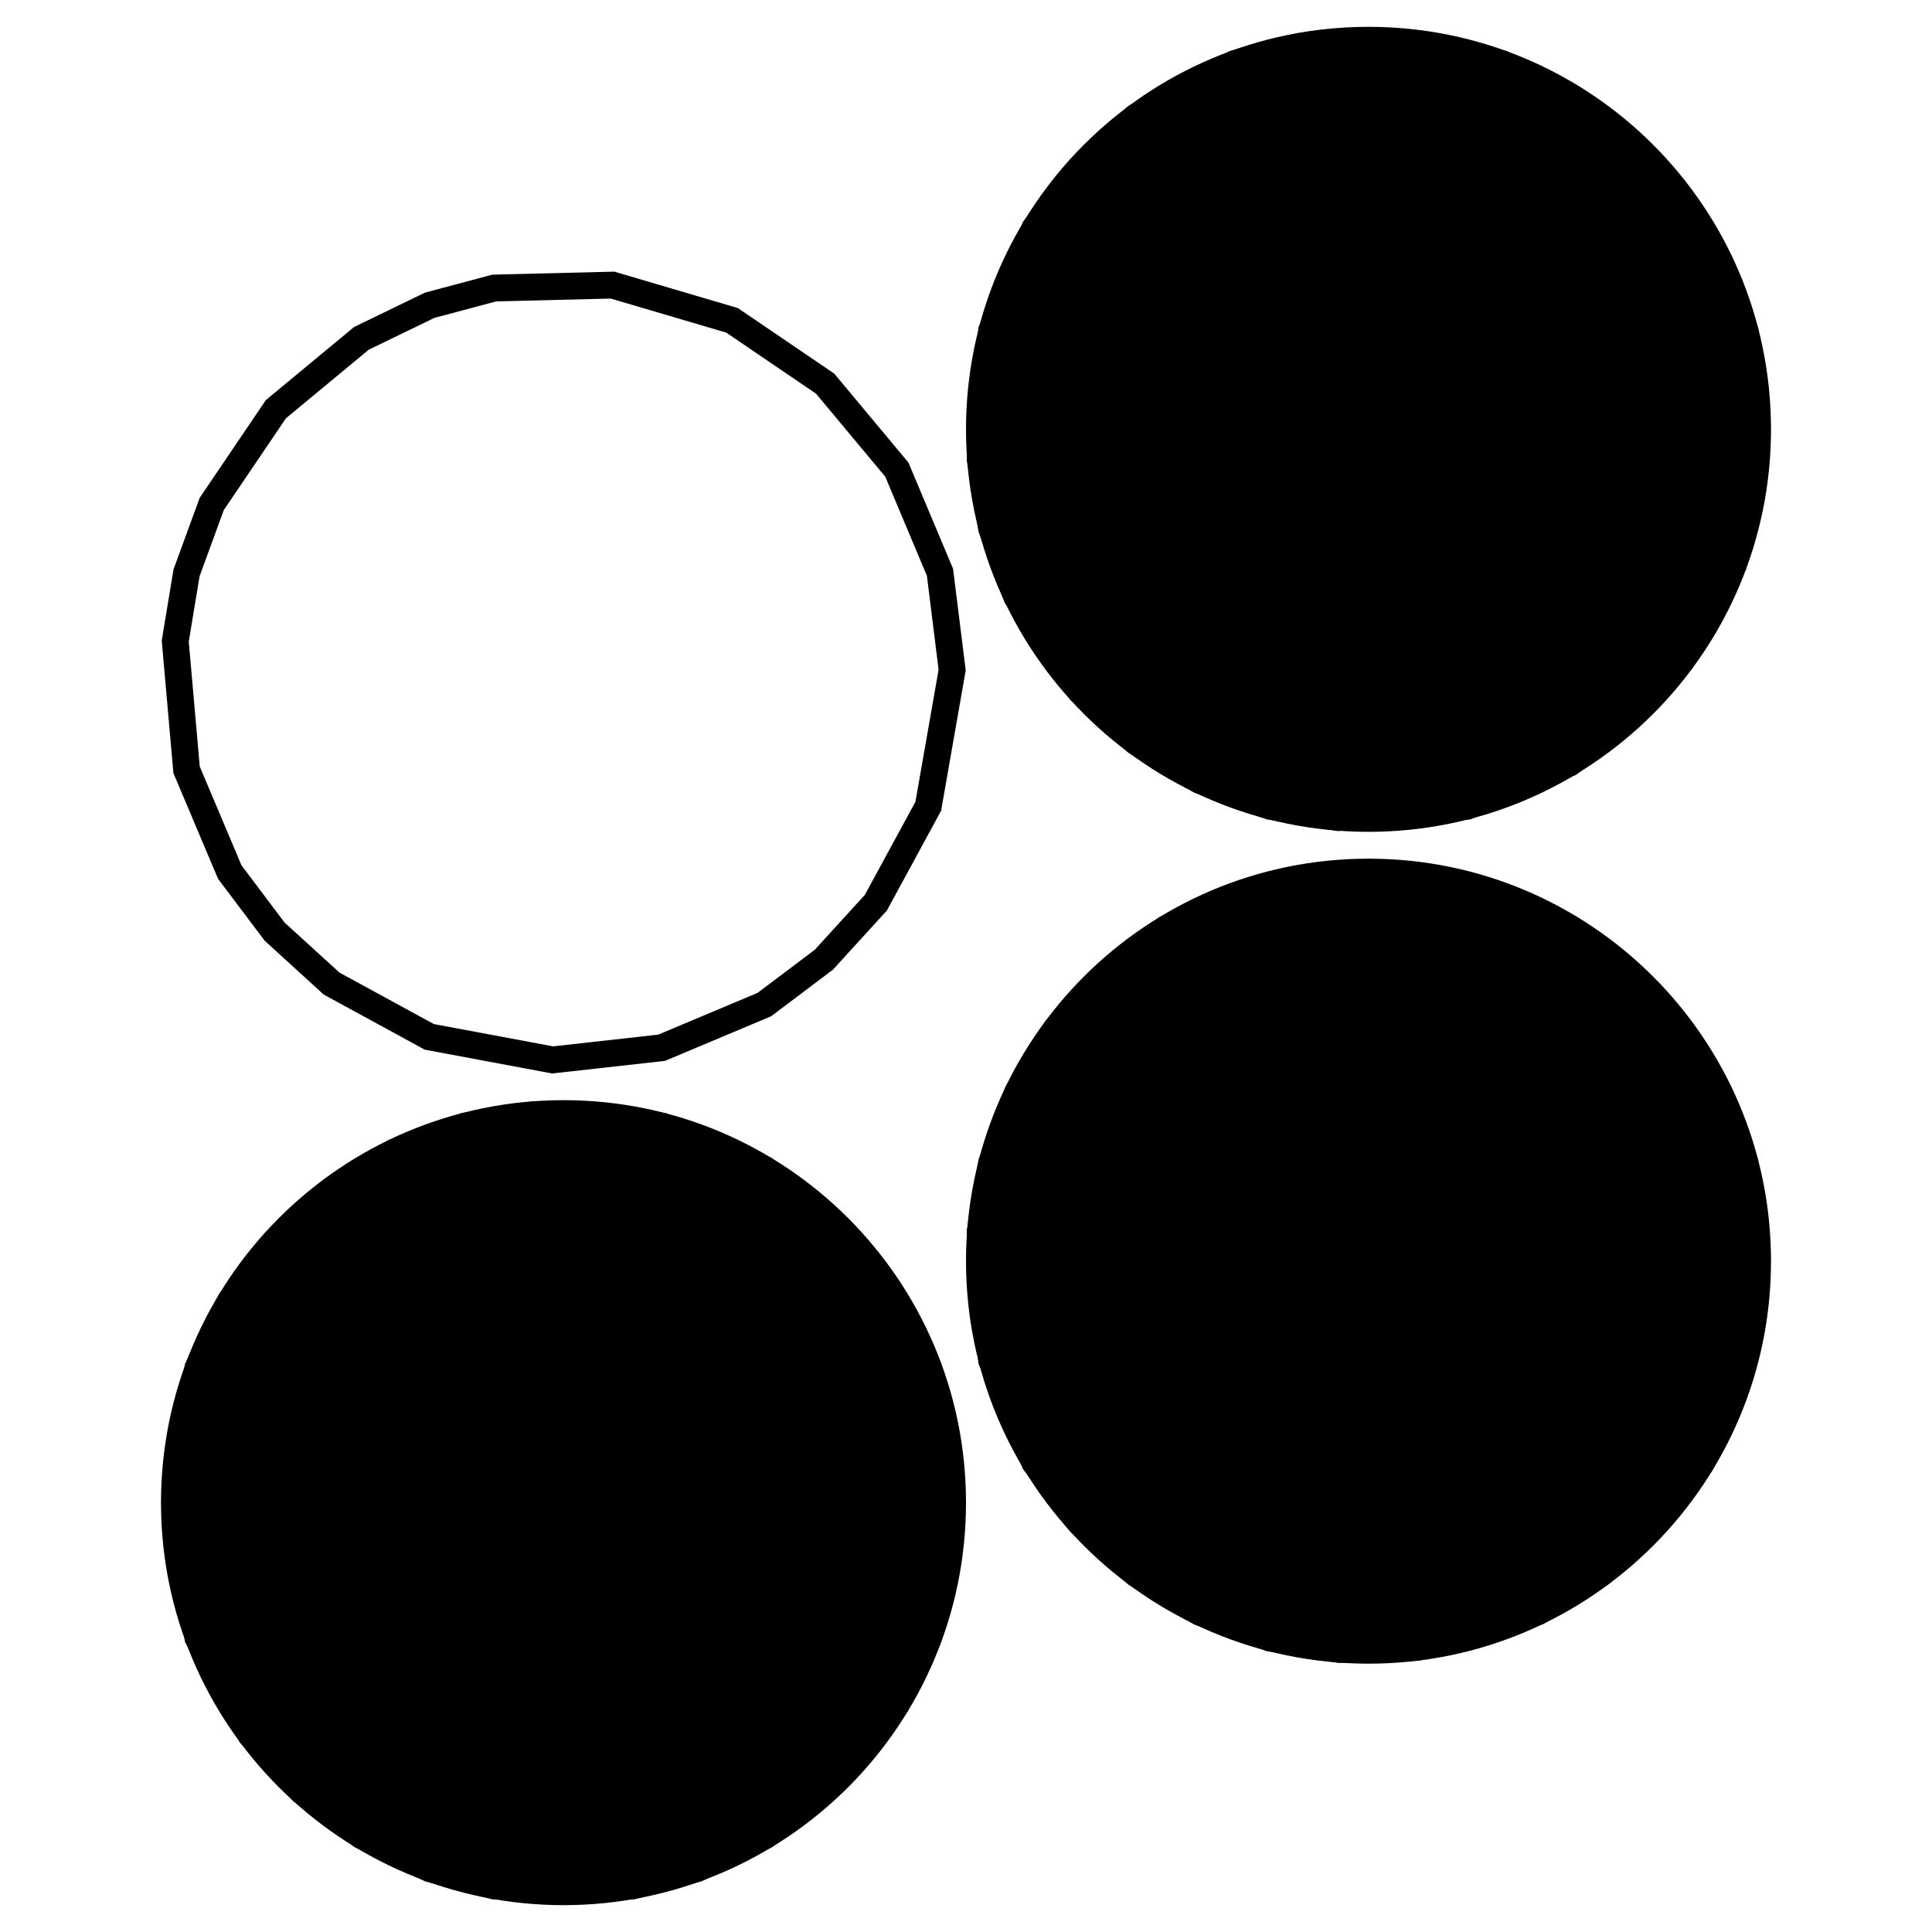
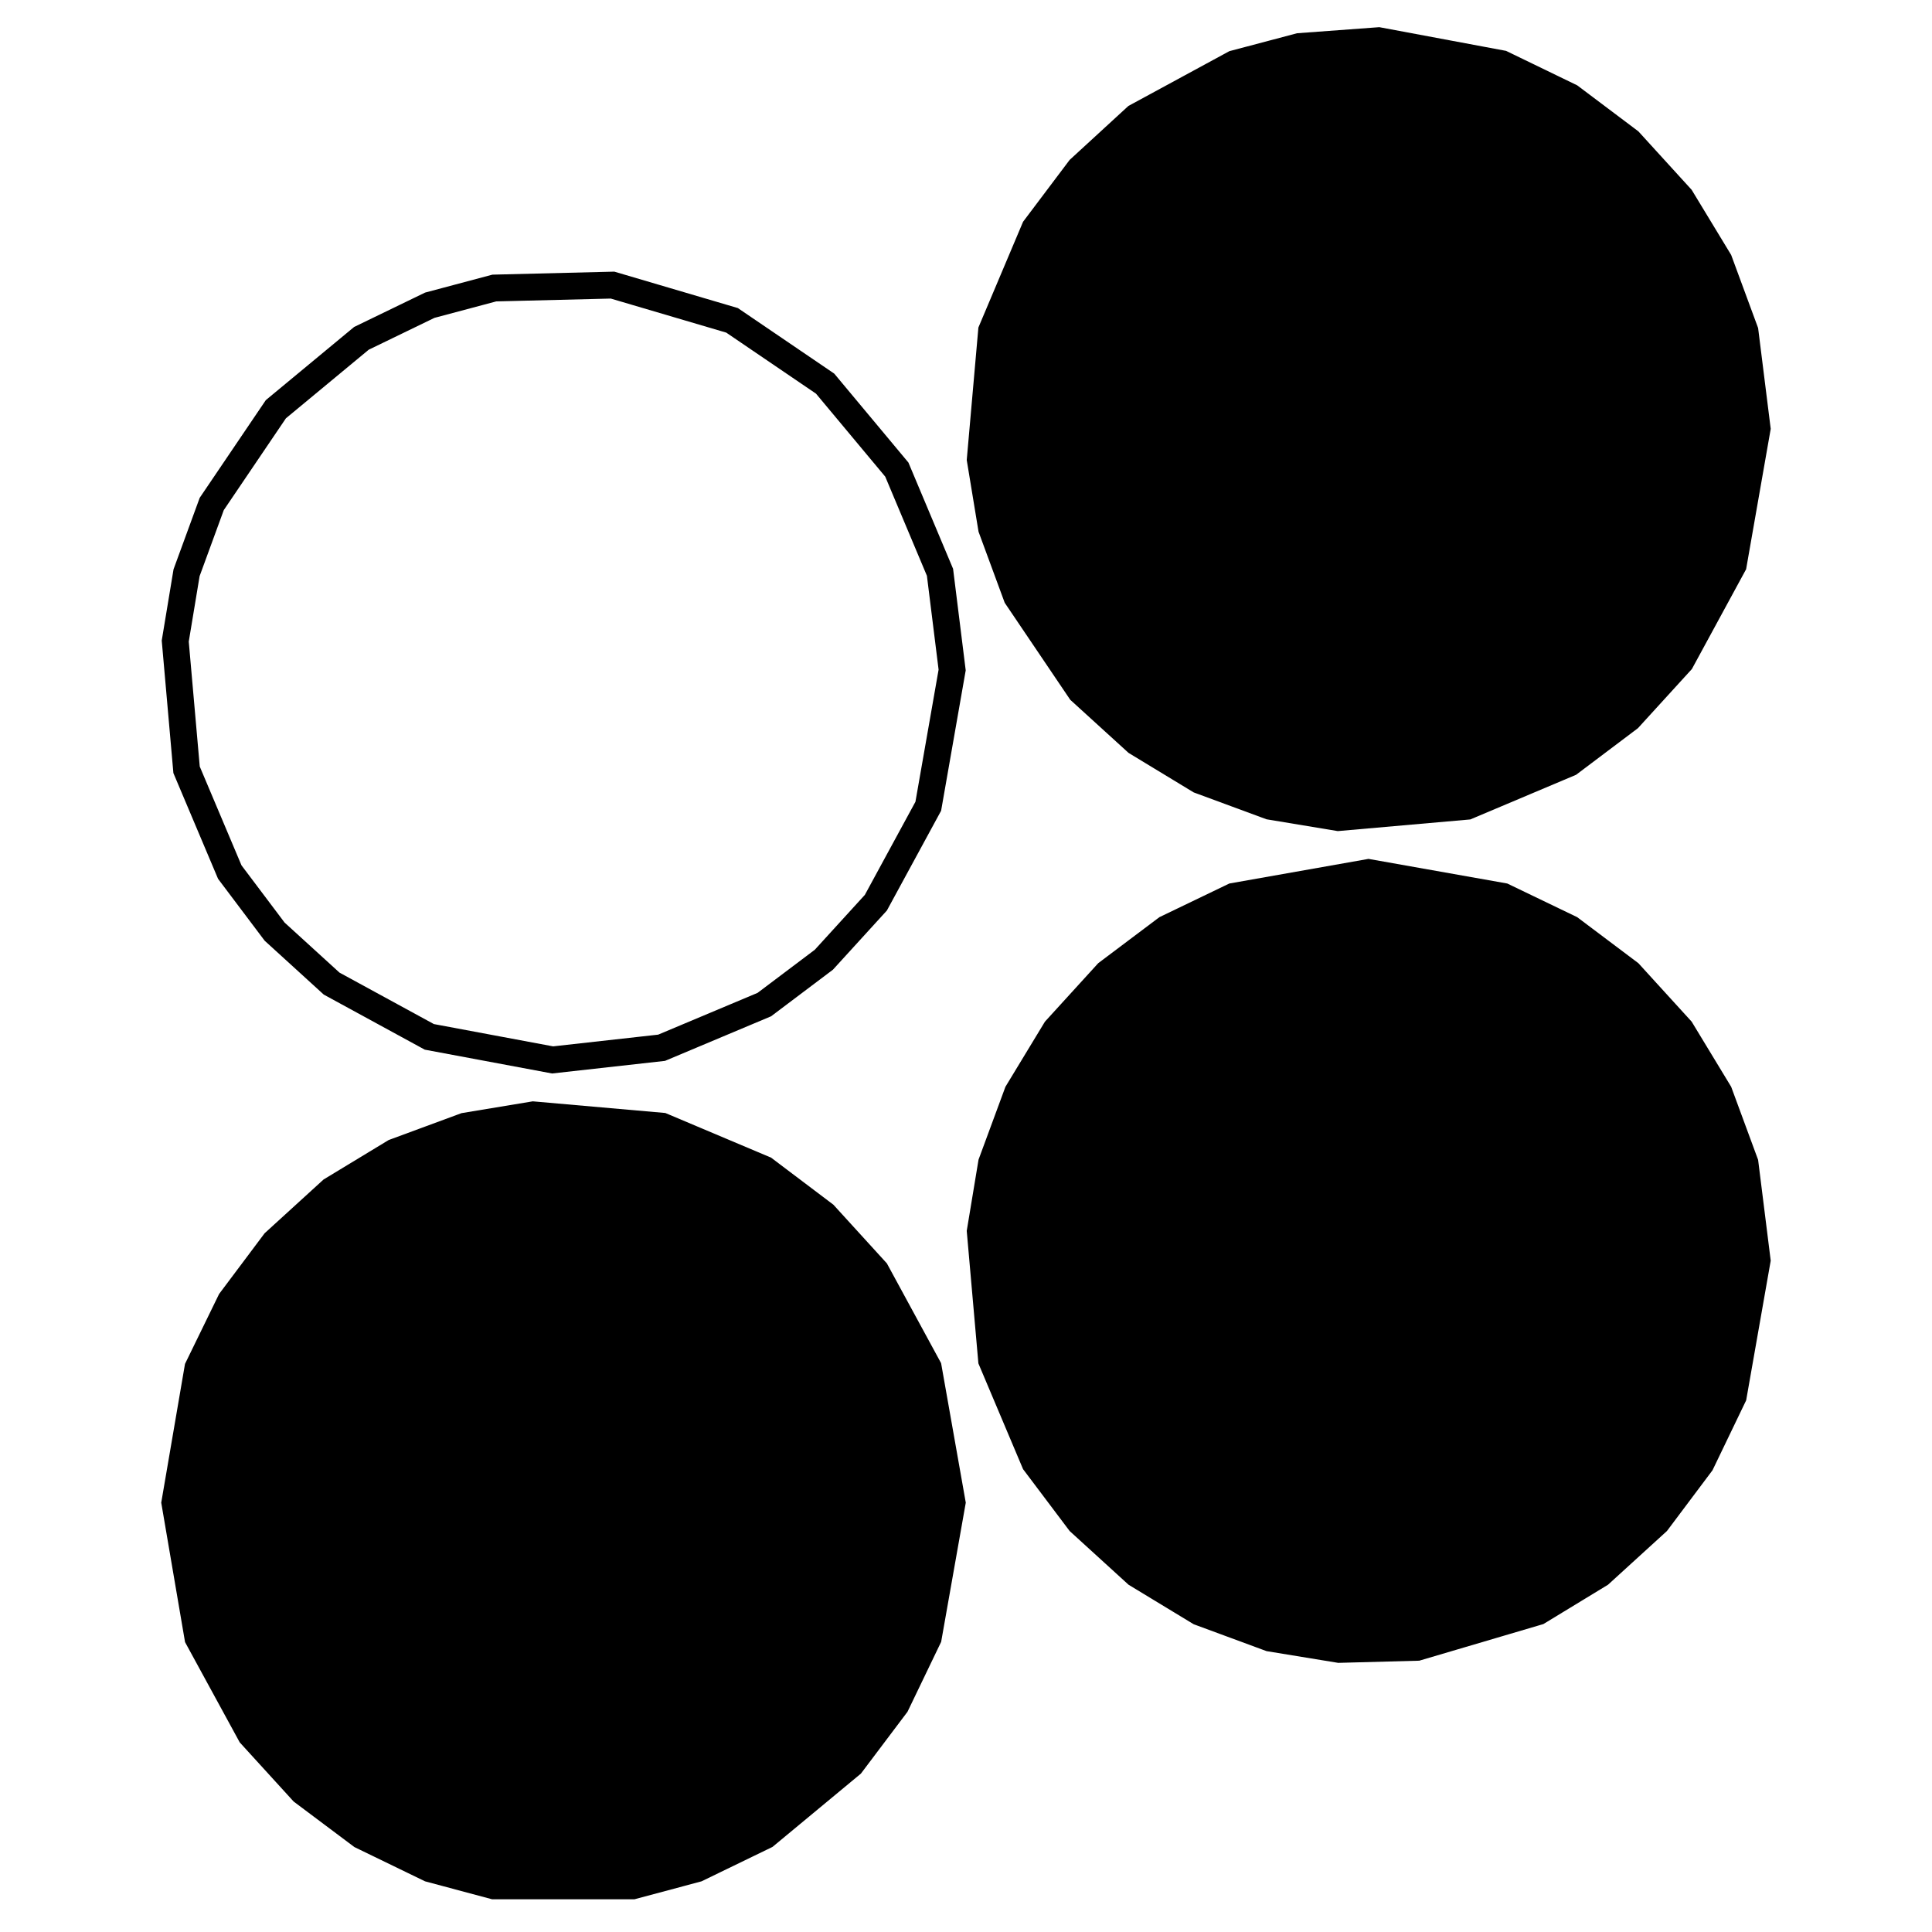
- <svg xmlns="http://www.w3.org/2000/svg" xmlns:xlink="http://www.w3.org/1999/xlink" width="72px" height="72px" viewBox="0 0 72 72" version="1.1">
-   <g id="Nouveau_symbole_2">
-     <defs>
-       <path id="Ellipse" d="M36 25 C36 16.716 29.284 10 21 10 12.716 10 6 16.716 6 25 6 33.284 12.716 40 21 40 29.284 40 36 33.284 36 25 Z" />
-     </defs>
-     <defs>
-       <path id="stroke-path" d="M24.656 39.047 L28.484 37.438 30.703 35.766 32.641 33.641 34.594 30.047 35.484 24.969 35.031 21.328 33.422 17.5 30.75 14.297 27.281 11.938 22.828 10.625 18.422 10.734 16.016 11.375 13.469 12.609 10.281 15.25 7.891 18.781 6.953 21.344 6.531 23.891 6.953 28.688 8.563 32.5 10.234 34.719 12.359 36.656 16 38.641 20.594 39.5 Z" />
-     </defs>
-     <use id="Ellipse-1" stroke="#000000" stroke-opacity="1" stroke-linecap="round" fill="none" stroke-width="1" xlink:href="#stroke-path" />
-     <defs>
-       <path id="Ellipse-2" d="M66 16 C66 7.716 59.284 1 51 1 42.716 1 36 7.716 36 16 36 24.284 42.716 31 51 31 59.284 31 66 24.284 66 16 Z" />
-     </defs>
-     <use id="Ellipse-3" xlink:href="#Ellipse-2" fill="#000000" fill-opacity="1" stroke="none" />
-     <defs>
-       <path id="stroke-path-1" d="M54.672 30.047 L58.484 28.438 60.703 26.766 62.641 24.641 64.594 21.047 65.484 15.969 65.031 12.344 64.063 9.719 62.641 7.375 60.719 5.266 58.516 3.609 55.969 2.375 51.375 1.516 48.422 1.734 46 2.375 42.344 4.359 40.234 6.297 38.563 8.516 36.953 12.328 36.531 17.125 36.953 19.688 37.891 22.234 40.266 25.75 42.359 27.656 44.703 29.078 47.328 30.047 49.875 30.469 Z" />
-     </defs>
-     <use id="Ellipse-4" stroke="#000000" stroke-opacity="1" stroke-linecap="round" fill="none" stroke-width="1" xlink:href="#stroke-path-1" />
-     <defs>
-       <path id="Ellipse-5" d="M36 56 C36 47.716 29.284 41 21 41 12.716 41 6 47.716 6 56 6 64.284 12.716 71 21 71 29.284 71 36 64.284 36 56 Z" />
-     </defs>
-     <use id="Ellipse-6" xlink:href="#Ellipse-5" fill="#000000" fill-opacity="1" stroke="none" />
-     <defs>
-       <path id="stroke-path-2" d="M25.969 69.641 L28.516 68.406 31.719 65.75 33.391 63.531 34.594 61.031 35.484 56 34.594 50.969 32.641 47.375 30.719 45.266 28.484 43.578 24.672 41.969 19.875 41.547 17.328 41.969 14.703 42.938 12.359 44.359 10.234 46.297 8.594 48.484 7.375 50.984 6.516 56 7.375 61.031 9.344 64.641 11.281 66.766 13.469 68.406 16.016 69.641 18.406 70.281 23.578 70.281 Z" />
-     </defs>
-     <use id="Ellipse-7" stroke="#000000" stroke-opacity="1" stroke-linecap="round" fill="none" stroke-width="1" xlink:href="#stroke-path-2" />
-     <defs>
-       <path id="Path" d="M66 47 C66 38.716 59.284 32 51 32 42.716 32 36 38.716 36 47 36 55.284 42.716 62 51 62 59.284 62 66 55.284 66 47 Z" />
-     </defs>
-     <use id="Path-1" xlink:href="#Path" fill="#000000" fill-opacity="1" stroke="none" />
-     <defs>
-       <path id="stroke-path-3" d="M52.813 61.391 L57.313 60.063 59.625 58.656 61.75 56.719 63.391 54.531 64.594 52.031 65.484 46.969 65.031 43.344 64.063 40.719 62.641 38.375 60.719 36.266 58.516 34.609 56.016 33.406 51 32.516 45.969 33.406 43.469 34.609 41.266 36.266 39.344 38.375 37.922 40.719 36.953 43.344 36.531 45.891 36.953 50.688 38.563 54.5 40.234 56.719 42.359 58.656 44.703 60.078 47.328 61.047 49.906 61.469 Z" />
-     </defs>
-     <use id="Path-2" stroke="#000000" stroke-opacity="1" stroke-linecap="round" fill="none" stroke-width="1" xlink:href="#stroke-path-3" />
+ <svg xmlns="http://www.w3.org/2000/svg" width="72px" height="72px" viewBox="0 0 72 72" version="1.1">
+   <g>
+     <path id="btn1" stroke="#000" fill="none" d="M24.656 39.047 L28.484 37.438 30.703 35.766 32.641 33.641 34.594 30.047 35.484 24.969 35.031 21.328 33.422 17.5 30.75 14.297 27.281 11.938 22.828 10.625 18.422 10.734 16.016 11.375 13.469 12.609 10.281 15.25 7.891 18.781 6.953 21.344 6.531 23.891 6.953 28.688 8.563 32.5 10.234 34.719 12.359 36.656 16 38.641 20.594 39.5 Z" />
+     <path id="btn2" stroke="#000" fill="#000" d="M54.672 30.047 L58.484 28.438 60.703 26.766 62.641 24.641 64.594 21.047 65.484 15.969 65.031 12.344 64.063 9.719 62.641 7.375 60.719 5.266 58.516 3.609 55.969 2.375 51.375 1.516 48.422 1.734 46 2.375 42.344 4.359 40.234 6.297 38.563 8.516 36.953 12.328 36.531 17.125 36.953 19.688 37.891 22.234 40.266 25.75 42.359 27.656 44.703 29.078 47.328 30.047 49.875 30.469 Z" />
+     <path id="btn3" stroke="#000" fill="#000" d="M25.969 69.641 L28.516 68.406 31.719 65.75 33.391 63.531 34.594 61.031 35.484 56 34.594 50.969 32.641 47.375 30.719 45.266 28.484 43.578 24.672 41.969 19.875 41.547 17.328 41.969 14.703 42.938 12.359 44.359 10.234 46.297 8.594 48.484 7.375 50.984 6.516 56 7.375 61.031 9.344 64.641 11.281 66.766 13.469 68.406 16.016 69.641 18.406 70.281 23.578 70.281 Z" />
+     <path id="btn4" stroke="#000" fill="#000" d="M52.813 61.391 L57.313 60.063 59.625 58.656 61.75 56.719 63.391 54.531 64.594 52.031 65.484 46.969 65.031 43.344 64.063 40.719 62.641 38.375 60.719 36.266 58.516 34.609 56.016 33.406 51 32.516 45.969 33.406 43.469 34.609 41.266 36.266 39.344 38.375 37.922 40.719 36.953 43.344 36.531 45.891 36.953 50.688 38.563 54.5 40.234 56.719 42.359 58.656 44.703 60.078 47.328 61.047 49.906 61.469 Z" />
  </g>
</svg>
